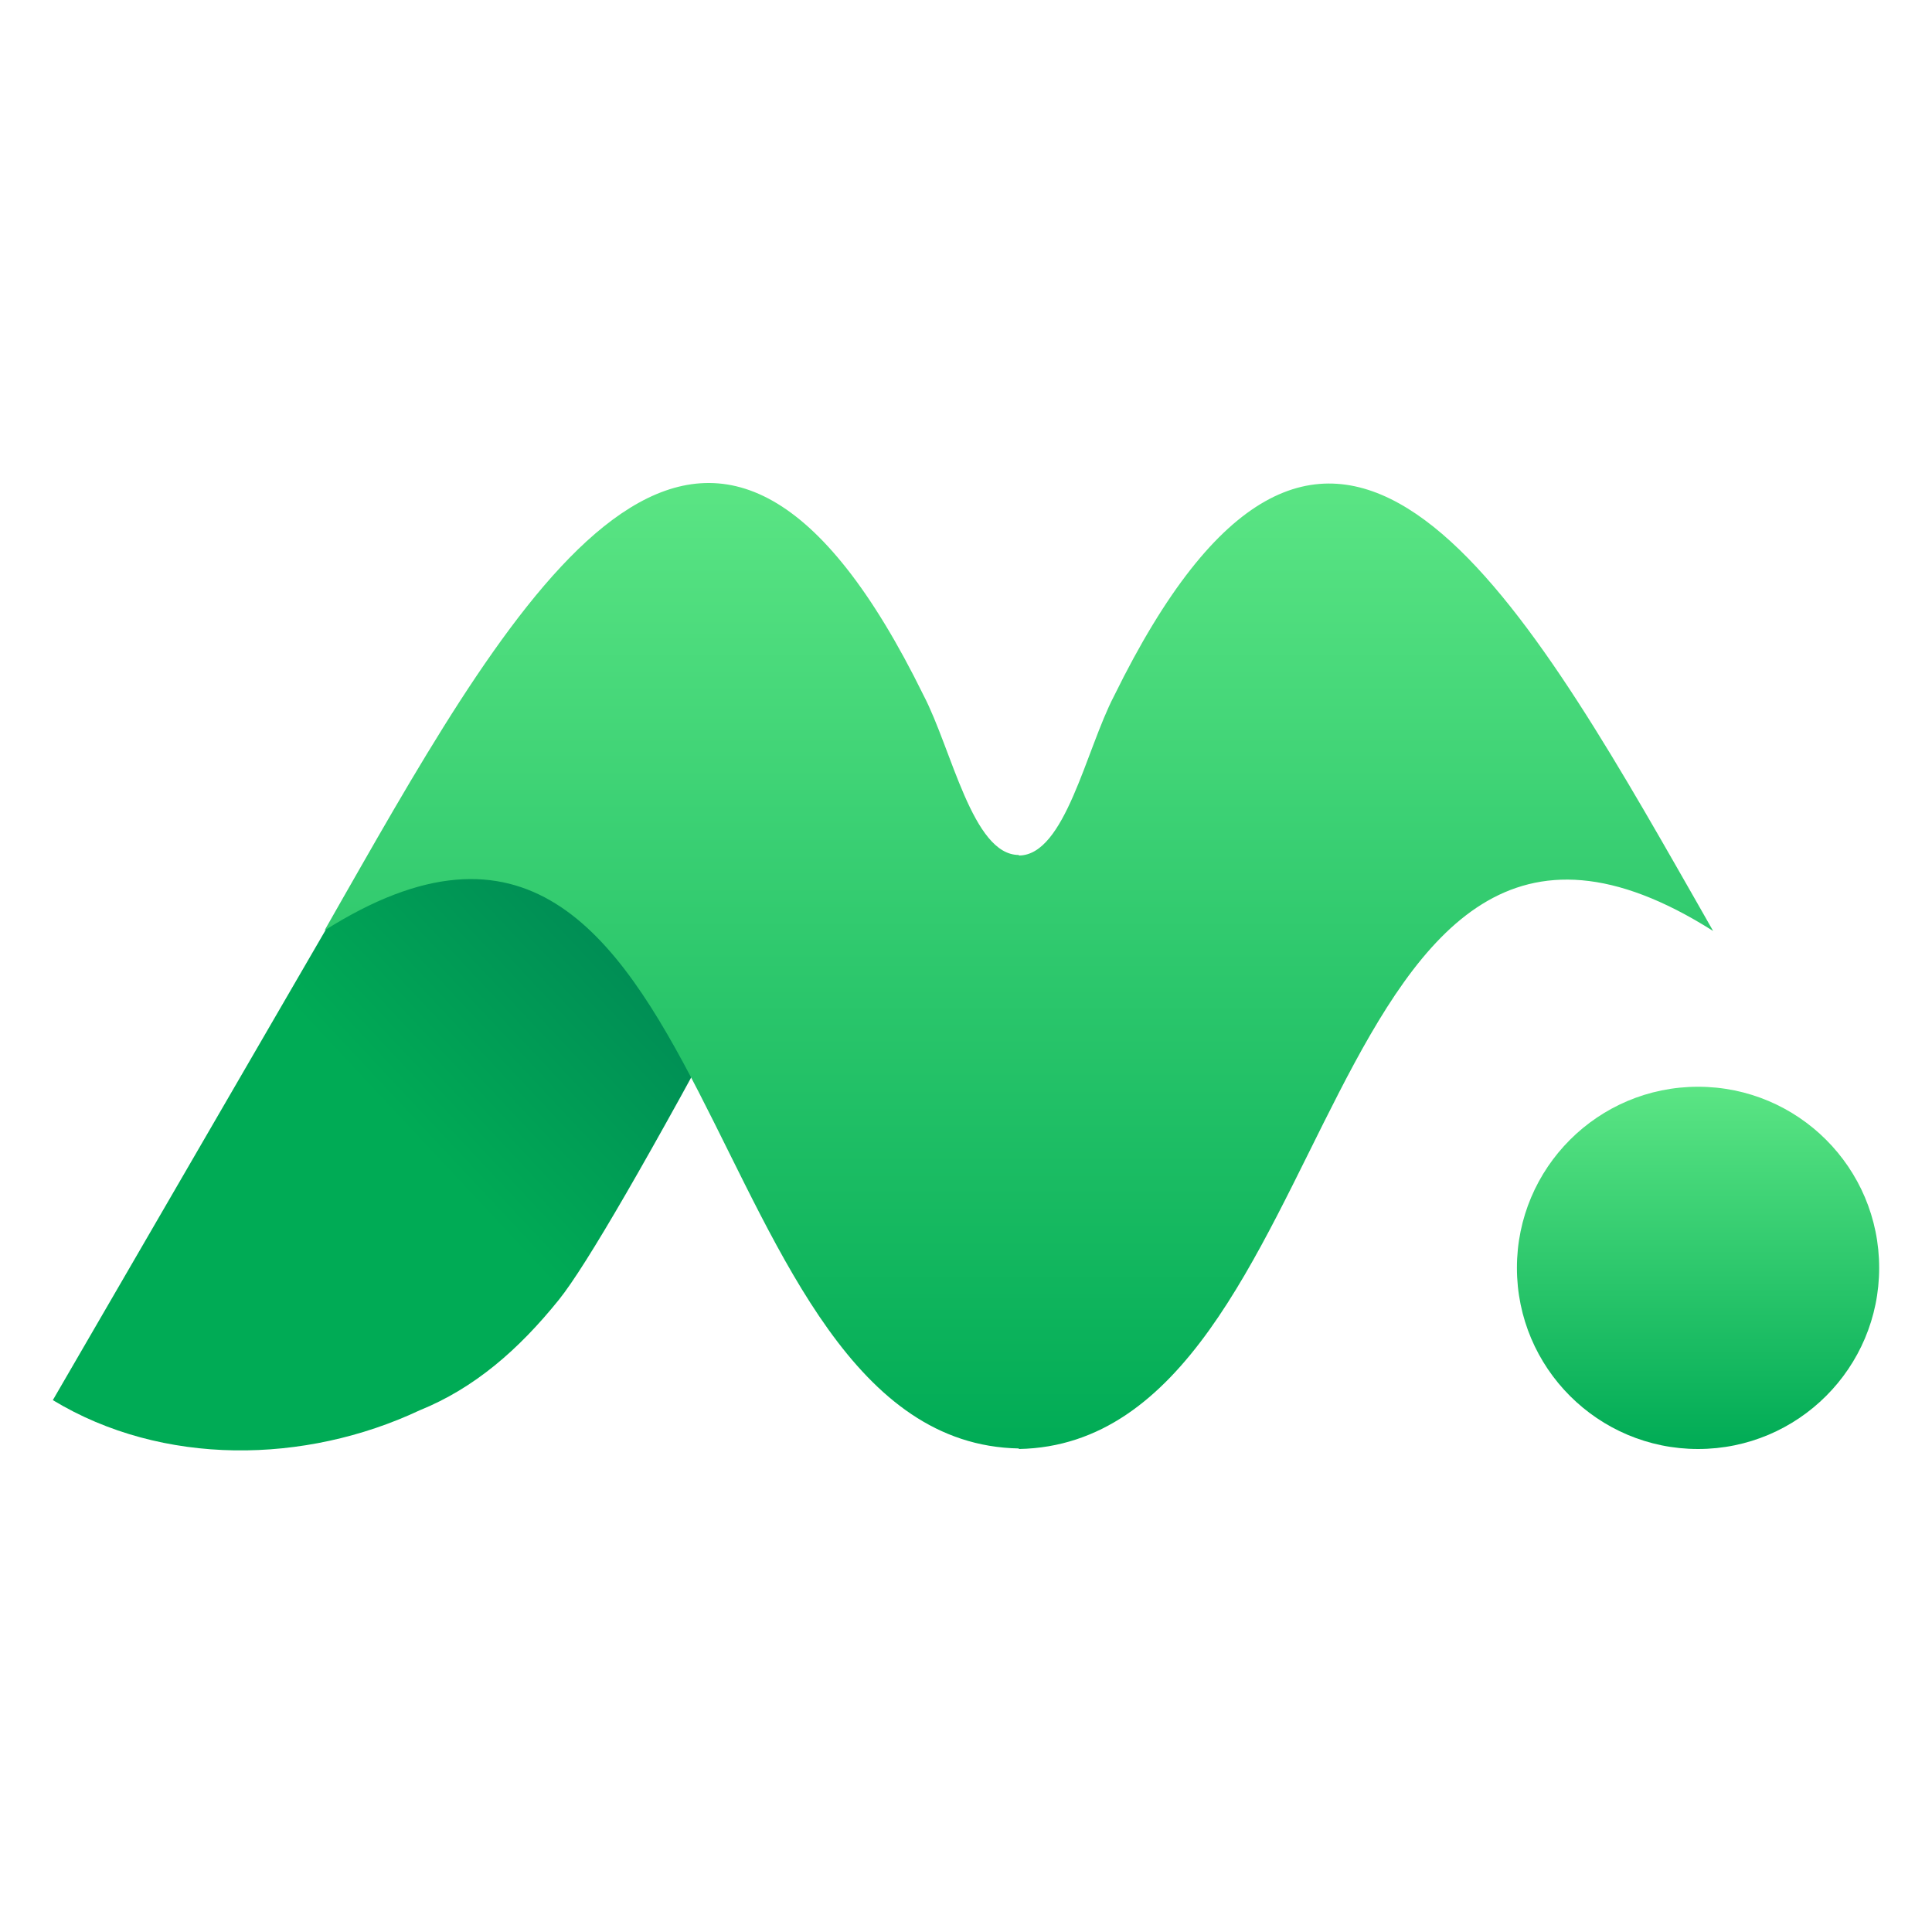
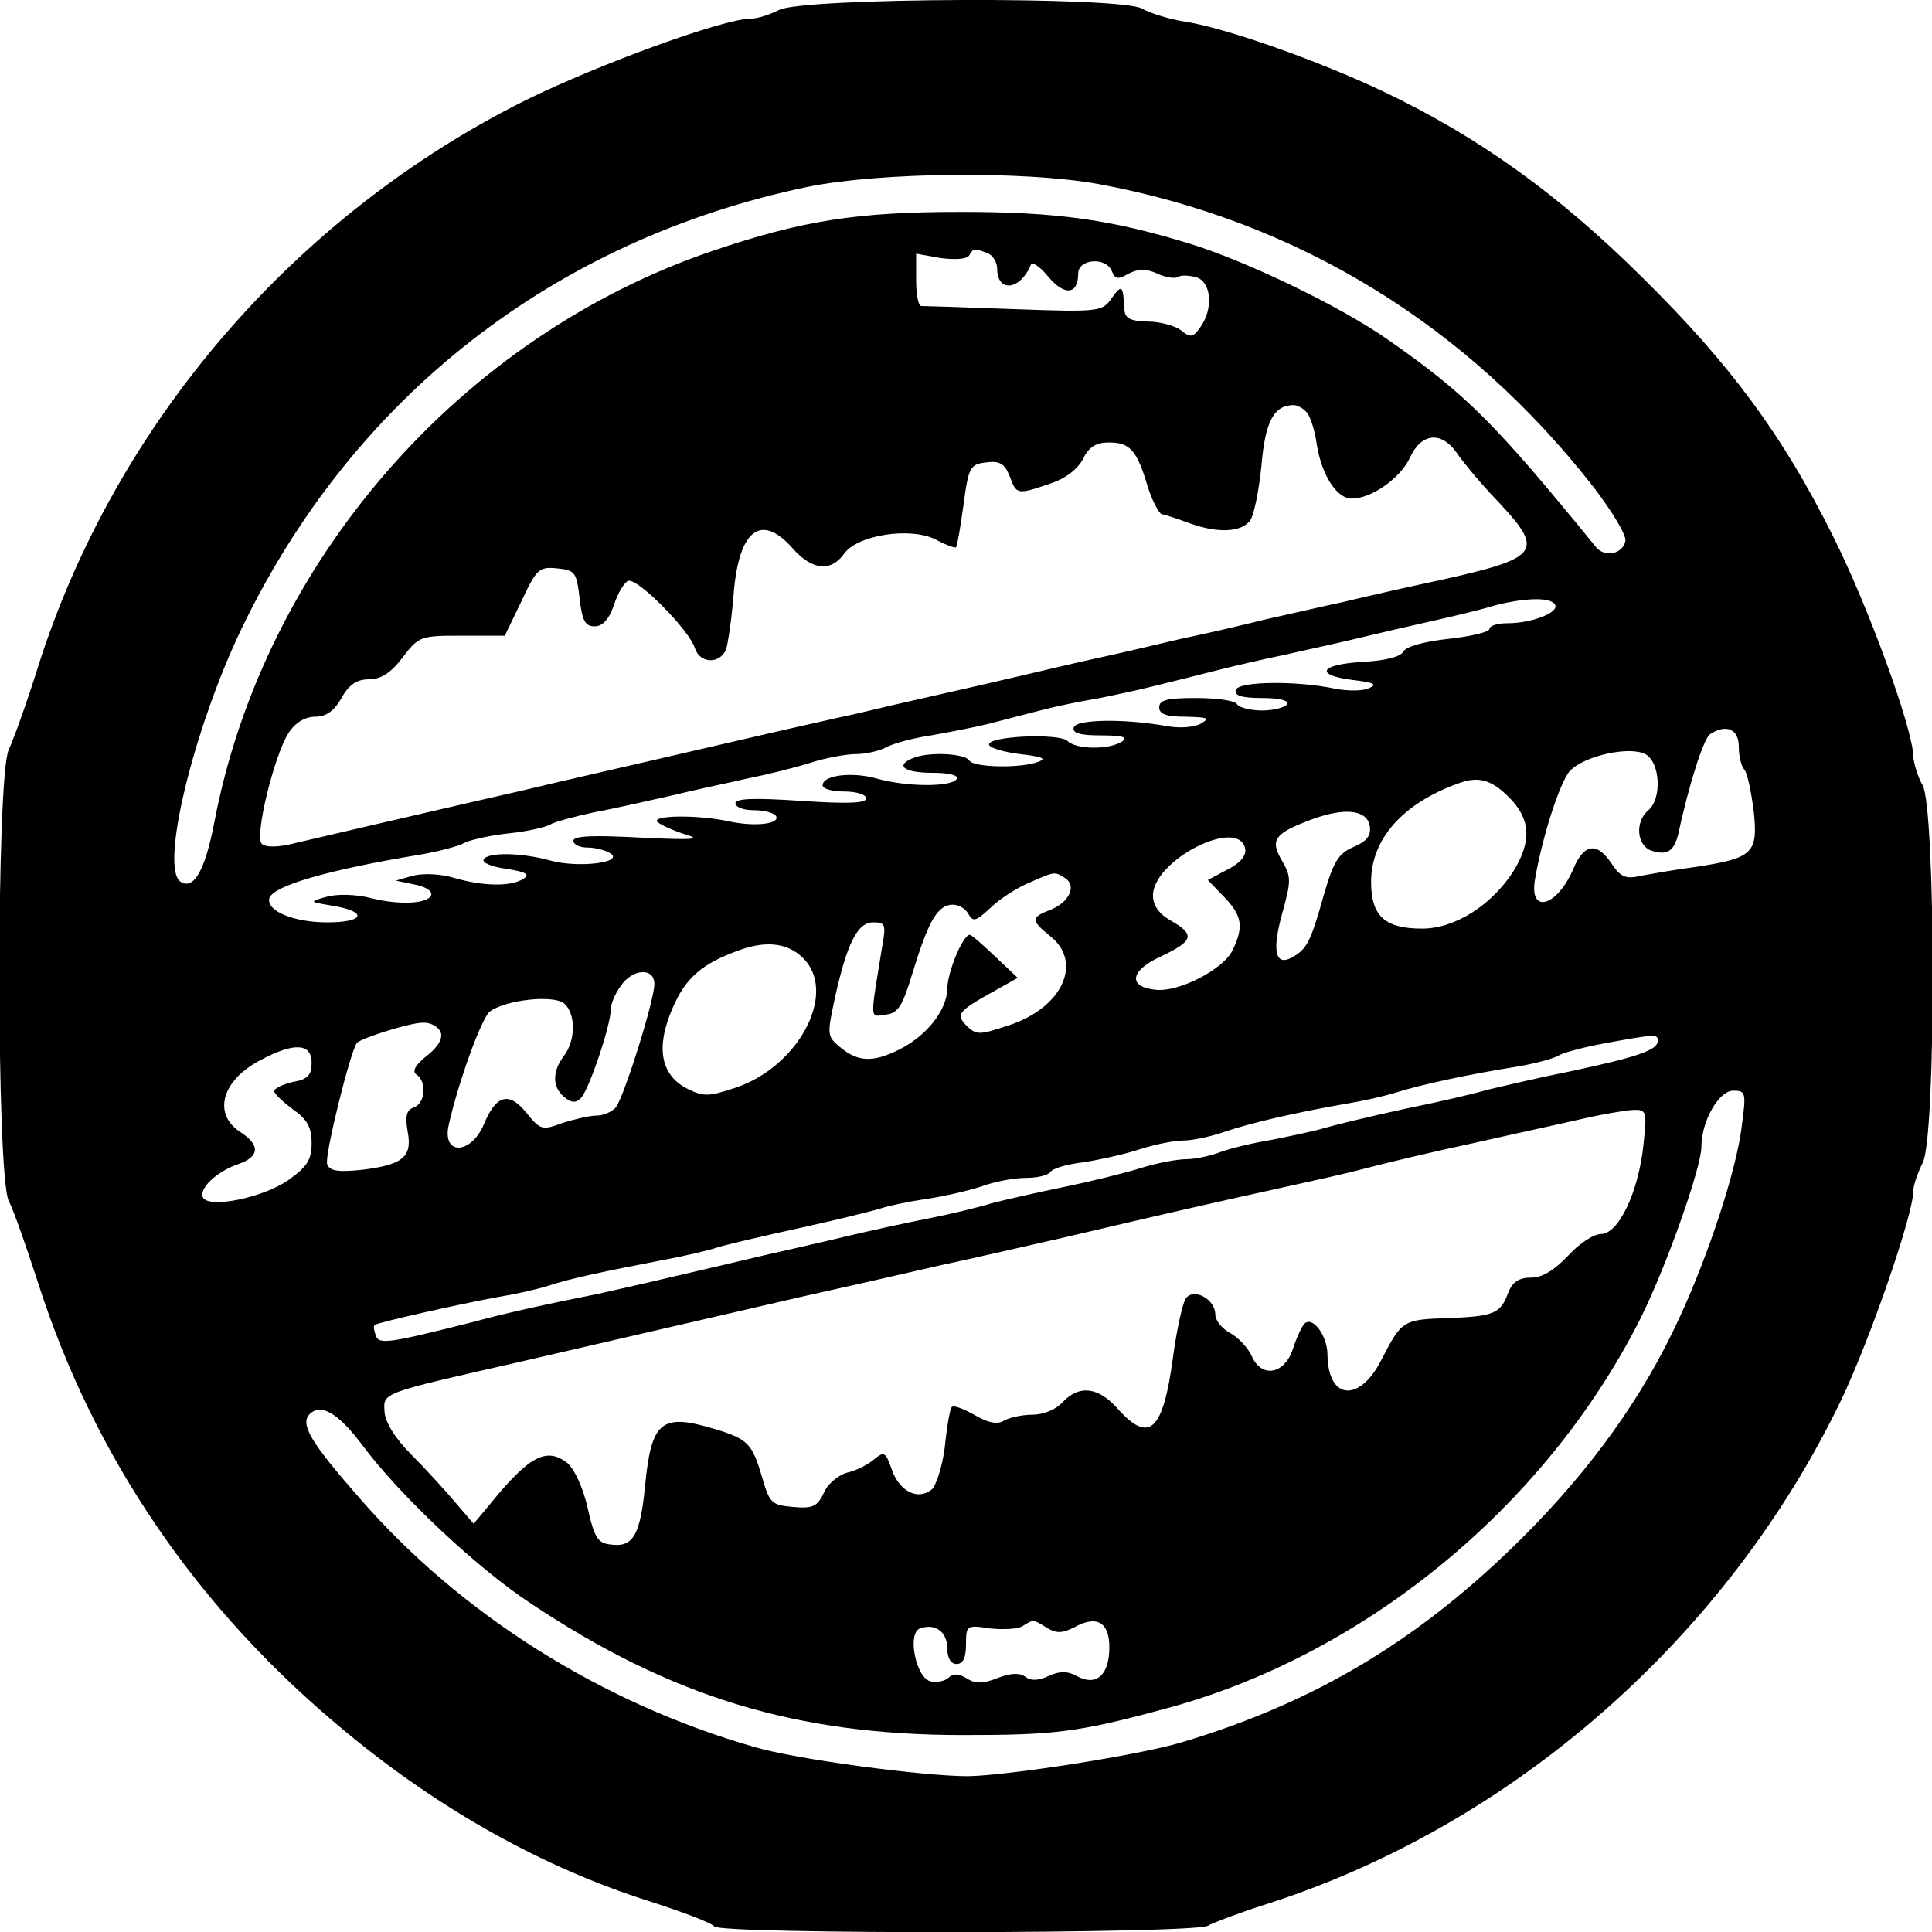
- <svg xmlns="http://www.w3.org/2000/svg" height="512" viewBox="0 0 512 512" width="512">
-   <linearGradient id="a" x1="100%" x2="50%" y1="5.663%" y2="50%">
-     <stop offset="0" stop-color="#007b55" />
-     <stop offset="1" stop-color="#00ab55" />
-   </linearGradient>
-   <linearGradient id="b" x1="50%" x2="50%" y1="0%" y2="100%">
-     <stop offset="0" stop-color="#5be584" />
-     <stop offset="1" stop-color="#00ab55" />
-   </linearGradient>
-   <g fill="none" fill-rule="evenodd" transform="translate(14 128)">
-     <path d="m92.807 83.107c44.289 22.889 46.308 23.935 46.401 23.98.012.009.642.333 44.793 23.153-26.072 48.54-42.693 77.266-49.868 86.179-10.759 13.37-22.495 23.493-36.93 29.334-30.346 14.262-68.07 14.929-97.202-2.704z" fill="url(#a)" />
-     <g fill="url(#b)">
-       <path d="m430.31 101.726c-46.271-80.956-94.1-157.228-149.043-45.344-7.516 14.383-12.995 42.337-25.267 42.337v-.142c-12.272 0-17.749-27.953-25.265-42.337-54.945-111.885-102.774-35.612-149.045 45.344-3.482 6.105-6.827 11.932-9.69 16.996 106.038-67.127 97.11 135.666 184 137.278v.142c86.891-1.611 77.962-204.405 184-137.28-2.861-5.062-6.206-10.889-9.69-16.994" />
-       <path d="m436 256c26.509 0 48-21.491 48-48s-21.491-48-48-48-48 21.491-48 48 21.491 48 48 48" />
-     </g>
+ <svg xmlns="http://www.w3.org/2000/svg" version="1.0" width="310pt" height="310pt" viewBox="0 0 310 310" preserveAspectRatio="xMidYMid meet">
+   <g transform="translate(0,310) scale(0.1,-0.1)" fill="#000000" stroke="none">
+     <path d="M1250 3084 c-14 -7 -34 -14 -46 -14 -43 0 -243 -73 -359 -130 -372 -185 -660 -519 -784 -910 -18 -58 -40 -118 -47 -133 -20 -42 -20 -683 0 -724 8 -15 28 -73 46 -128 90 -283 257 -528 495 -724 151 -125 317 -218 488 -272 53 -17 100 -35 103 -40 7 -13 770 -12 792 1 9 5 51 21 92 34 396 126 741 428 925 811 46 97 115 296 115 334 0 9 7 29 15 45 22 41 21 568 0 606 -8 14 -14 34 -15 46 0 43 -73 243 -129 354 -80 161 -165 276 -306 415 -134 133 -262 225 -415 298 -105 50 -258 104 -323 113 -23 4 -52 13 -64 20 -32 20 -546 18 -583 -2z m511 -279 c321 -59 594 -227 797 -488 29 -38 52 -76 50 -85 -4 -21 -33 -27 -47 -10 -163 200 -208 245 -334 333 -77 54 -227 126 -318 154 -127 39 -214 51 -368 51 -166 0 -254 -14 -396 -62 -405 -137 -721 -498 -801 -917 -15 -78 -33 -109 -54 -96 -34 21 20 244 97 405 179 373 502 625 908 710 117 24 348 26 466 5z m-177 -111 c9 -3 16 -15 16 -25 0 -39 37 -35 54 6 2 6 15 -3 28 -19 26 -31 48 -29 48 5 0 24 45 27 54 4 5 -13 10 -14 27 -4 16 8 28 8 46 0 13 -6 29 -9 34 -5 5 3 18 2 29 -1 24 -8 27 -51 6 -80 -12 -17 -16 -17 -31 -5 -9 7 -33 14 -53 14 -30 1 -37 5 -38 21 -2 38 -4 39 -20 17 -15 -22 -19 -23 -157 -18 -78 3 -145 5 -149 5 -5 1 -8 20 -8 42 l0 42 39 -7 c23 -3 42 -2 46 4 7 12 8 12 29 4z m513 -256 c6 -7 13 -30 16 -52 8 -49 32 -86 56 -86 32 0 78 33 93 65 18 40 50 44 75 9 10 -15 39 -50 66 -78 76 -81 69 -91 -93 -127 -52 -11 -122 -27 -155 -35 -33 -7 -89 -20 -125 -28 -36 -9 -96 -23 -135 -31 -38 -9 -97 -23 -130 -30 -33 -7 -91 -21 -130 -30 -38 -9 -99 -23 -135 -31 -36 -8 -92 -21 -125 -29 -33 -7 -89 -20 -125 -28 -78 -18 -272 -63 -355 -82 -33 -8 -89 -21 -125 -29 -126 -29 -246 -57 -293 -68 -30 -8 -51 -8 -57 -2 -12 12 20 142 43 178 11 17 27 26 43 26 17 0 30 9 42 30 12 22 25 30 44 30 19 0 35 10 54 35 26 34 28 35 95 35 l69 0 27 56 c24 51 28 55 57 52 29 -3 31 -6 36 -48 4 -36 9 -45 24 -45 13 0 23 11 31 34 6 19 17 37 23 39 15 5 98 -79 107 -108 8 -25 40 -26 50 -2 3 9 9 49 12 87 8 105 44 133 95 75 31 -35 61 -38 82 -9 21 31 108 44 148 23 17 -9 31 -14 32 -12 2 2 7 32 12 68 8 61 11 65 36 68 22 3 30 -2 38 -22 11 -30 12 -30 65 -12 25 8 45 24 53 40 9 19 21 26 41 26 34 0 45 -12 62 -69 7 -23 18 -44 23 -46 6 -1 27 -8 46 -15 45 -16 82 -14 96 5 6 8 14 48 18 87 6 72 20 98 52 98 6 0 16 -6 21 -12z m398 -308 c8 -12 -36 -30 -76 -30 -16 0 -29 -4 -29 -9 0 -5 -29 -12 -65 -16 -38 -4 -68 -12 -73 -20 -4 -9 -29 -15 -65 -17 -69 -4 -79 -21 -17 -29 34 -4 41 -7 27 -13 -10 -5 -35 -5 -55 -1 -61 13 -155 12 -159 -2 -3 -9 9 -13 42 -13 28 0 44 -4 40 -10 -3 -5 -21 -10 -40 -10 -19 0 -37 5 -40 10 -3 6 -33 10 -66 10 -46 0 -59 -3 -59 -15 0 -11 12 -15 43 -15 35 -1 39 -2 24 -11 -11 -6 -34 -8 -55 -4 -67 12 -145 11 -149 -2 -3 -9 9 -13 44 -13 35 0 44 -3 33 -10 -20 -13 -73 -13 -87 1 -13 13 -129 8 -126 -6 1 -5 24 -12 50 -15 34 -4 43 -7 30 -12 -27 -11 -105 -10 -112 2 -7 11 -64 14 -89 4 -31 -12 -16 -24 30 -24 27 0 43 -4 39 -10 -8 -13 -80 -13 -129 1 -40 11 -86 5 -86 -11 0 -6 16 -10 35 -10 19 0 35 -5 35 -11 0 -8 -31 -9 -105 -4 -75 5 -105 4 -105 -4 0 -6 13 -11 29 -11 17 0 32 -4 36 -9 8 -13 -33 -18 -75 -9 -50 11 -126 10 -115 -1 6 -5 26 -14 45 -20 27 -8 12 -9 -72 -5 -75 4 -108 3 -108 -5 0 -6 10 -11 23 -11 12 0 28 -4 36 -9 24 -15 -51 -24 -95 -12 -47 13 -101 14 -108 2 -3 -5 13 -12 36 -15 32 -5 39 -9 28 -16 -20 -13 -65 -12 -110 1 -23 7 -50 8 -67 4 l-28 -8 29 -6 c17 -3 29 -10 28 -16 -2 -15 -50 -18 -97 -6 -23 6 -54 7 -71 2 -29 -8 -29 -8 14 -15 53 -10 45 -26 -13 -26 -53 0 -97 18 -93 38 4 20 92 46 244 71 28 5 60 13 70 19 11 5 43 12 72 15 29 3 58 10 65 14 6 4 39 13 72 20 33 6 89 19 125 27 36 9 90 20 120 27 30 6 75 17 100 25 25 8 58 14 73 14 16 0 38 5 49 11 11 6 44 15 72 19 28 5 70 13 94 19 23 6 61 16 85 22 23 6 62 14 87 18 25 5 68 14 95 21 28 7 73 18 100 25 28 7 75 18 105 24 30 7 82 18 115 26 33 8 89 21 125 29 36 8 81 19 100 25 48 12 88 13 95 1z m295 -228 c0 -15 4 -32 9 -37 5 -6 11 -36 15 -67 7 -67 -1 -75 -93 -89 -31 -4 -70 -11 -87 -14 -25 -6 -33 -3 -48 19 -23 35 -44 33 -61 -7 -26 -62 -72 -75 -62 -18 12 71 41 158 56 174 24 25 96 40 121 27 24 -13 27 -71 5 -90 -22 -18 -19 -57 5 -65 25 -8 36 -1 43 27 17 80 41 154 51 160 26 17 46 8 46 -20z m-369 -81 c35 -35 37 -70 8 -118 -35 -55 -94 -93 -147 -93 -60 0 -82 20 -82 75 0 69 51 126 140 158 32 12 53 6 81 -22z m-223 -47 c2 -15 -5 -24 -26 -33 -24 -10 -32 -23 -47 -74 -21 -75 -27 -88 -48 -101 -30 -19 -37 5 -20 67 15 54 15 60 0 86 -20 34 -12 44 50 67 53 19 87 14 91 -12z m-200 -36 c2 -11 -8 -23 -28 -33 l-32 -17 26 -27 c29 -30 32 -48 14 -85 -14 -31 -87 -69 -125 -64 -44 5 -39 31 9 53 53 25 56 35 18 57 -20 11 -30 25 -30 41 0 57 138 127 148 75z m-289 -47 c19 -12 7 -39 -24 -51 -31 -12 -31 -17 0 -42 53 -42 20 -115 -66 -143 -48 -16 -52 -16 -68 -1 -18 19 -15 23 50 59 l32 18 -36 34 c-20 19 -38 35 -41 35 -11 0 -36 -60 -36 -87 -1 -34 -33 -75 -77 -97 -42 -21 -66 -20 -94 3 -22 18 -22 20 -10 77 20 91 37 124 62 124 20 0 21 -3 14 -42 -19 -117 -20 -110 6 -106 20 2 27 14 42 63 25 82 39 109 61 113 11 2 23 -4 29 -13 8 -15 12 -14 36 8 14 14 42 32 61 40 43 19 42 19 59 8z m-416 -133 c48 -57 -14 -170 -112 -203 -45 -15 -52 -15 -80 -1 -41 22 -49 66 -22 128 21 49 47 72 109 94 45 16 81 10 105 -18z m-243 -37 c0 -26 -49 -182 -62 -198 -6 -7 -20 -13 -31 -13 -11 0 -36 -6 -55 -12 -32 -12 -35 -11 -57 16 -28 35 -49 30 -69 -19 -21 -48 -67 -49 -56 0 16 71 53 172 66 182 26 19 102 27 119 13 19 -16 19 -59 0 -84 -19 -25 -19 -50 0 -66 12 -10 19 -10 27 -2 13 13 48 117 48 142 0 9 7 26 16 38 19 28 54 30 54 3z m-343 -77 c4 -10 -4 -24 -22 -38 -19 -15 -24 -25 -17 -30 17 -11 15 -46 -4 -53 -12 -4 -14 -14 -10 -38 8 -41 -7 -54 -73 -62 -39 -4 -52 -2 -56 9 -5 12 38 185 48 195 9 8 85 32 105 32 12 1 25 -6 29 -15z m1953 -14 c0 -15 -32 -26 -145 -50 -55 -11 -113 -25 -130 -29 -16 -5 -75 -19 -130 -30 -55 -12 -113 -26 -130 -31 -16 -5 -55 -13 -85 -19 -30 -5 -68 -14 -83 -20 -16 -6 -40 -11 -54 -11 -14 0 -46 -6 -72 -14 -25 -8 -82 -22 -126 -31 -44 -9 -96 -21 -115 -26 -19 -6 -64 -17 -100 -24 -36 -7 -95 -20 -133 -29 -37 -9 -95 -22 -130 -30 -34 -8 -93 -22 -132 -31 -38 -9 -99 -23 -135 -31 -86 -17 -157 -33 -200 -45 -135 -34 -152 -37 -157 -22 -3 8 -4 15 -2 17 5 4 138 34 199 45 25 4 61 12 80 18 33 11 84 22 193 43 26 5 62 13 80 19 17 5 77 19 132 31 55 12 111 26 125 30 14 5 48 12 75 16 28 4 67 13 89 20 21 8 53 14 72 14 18 0 35 4 39 9 3 6 27 13 53 16 26 4 67 13 91 21 25 8 56 14 70 14 14 0 43 6 66 14 41 14 114 31 195 45 25 4 61 12 80 18 38 12 114 29 197 42 28 5 58 13 65 18 7 4 40 13 73 19 82 15 85 15 85 4z m-2160 -35 c0 -20 -6 -27 -30 -31 -16 -4 -30 -10 -30 -15 0 -4 14 -17 30 -29 23 -16 30 -29 30 -54 0 -27 -7 -38 -38 -60 -41 -28 -125 -45 -136 -28 -8 14 21 42 56 54 35 12 36 31 3 52 -44 29 -29 83 33 115 54 29 82 27 82 -4z m2295 -100 c-8 -71 -54 -210 -101 -311 -57 -124 -140 -240 -249 -349 -164 -164 -332 -266 -550 -331 -67 -20 -277 -53 -342 -54 -71 0 -276 27 -343 47 -244 70 -470 212 -632 398 -80 91 -97 120 -81 136 18 18 46 1 83 -48 60 -81 185 -199 272 -256 225 -150 426 -211 693 -211 145 0 183 4 320 41 320 84 613 323 766 625 41 81 99 244 99 278 0 41 28 90 51 90 20 0 21 -3 14 -55z m-158 -32 c-8 -76 -40 -143 -68 -143 -12 0 -36 -16 -53 -35 -22 -23 -41 -35 -59 -35 -20 0 -30 -7 -37 -24 -12 -34 -23 -38 -96 -41 -73 -2 -75 -4 -107 -66 -35 -70 -86 -66 -87 7 0 31 -24 63 -37 50 -4 -4 -12 -21 -18 -39 -13 -42 -50 -49 -66 -14 -6 14 -22 31 -35 38 -13 7 -24 20 -24 30 0 24 -34 43 -47 26 -5 -6 -15 -50 -21 -96 -16 -118 -38 -138 -89 -81 -31 35 -62 38 -88 10 -11 -12 -31 -20 -49 -20 -17 0 -38 -5 -46 -10 -10 -6 -25 -3 -47 10 -18 10 -34 16 -36 12 -3 -4 -8 -33 -11 -64 -4 -31 -14 -62 -21 -68 -22 -18 -52 -3 -64 32 -10 28 -12 30 -29 16 -9 -8 -29 -18 -43 -21 -14 -4 -31 -18 -37 -32 -10 -22 -18 -26 -49 -23 -35 3 -38 6 -50 47 -16 55 -23 62 -76 78 -86 26 -102 13 -112 -92 -8 -79 -19 -99 -57 -93 -19 2 -25 13 -35 58 -7 32 -21 62 -32 72 -34 27 -62 12 -126 -67 l-25 -30 -30 35 c-16 19 -48 54 -70 76 -26 26 -42 52 -43 69 -2 31 -6 29 218 80 217 50 250 58 450 104 72 16 173 39 225 51 52 11 142 32 200 45 148 35 263 61 350 80 41 9 100 22 130 30 30 8 109 27 175 41 66 15 145 32 175 39 30 7 66 13 79 14 23 1 24 -1 18 -56z m-957 -775 c15 -9 24 -9 44 1 36 20 56 8 56 -32 0 -44 -20 -63 -51 -47 -16 9 -28 9 -46 1 -17 -8 -29 -8 -37 -2 -9 7 -23 7 -44 -1 -25 -10 -37 -10 -51 -1 -13 8 -22 8 -29 1 -5 -5 -18 -8 -28 -6 -24 4 -39 77 -18 85 24 9 44 -5 44 -32 0 -16 6 -25 15 -25 10 0 15 10 15 31 0 31 1 32 39 26 21 -2 45 -1 52 4 18 11 16 11 39 -3z" />
  </g>
</svg>
